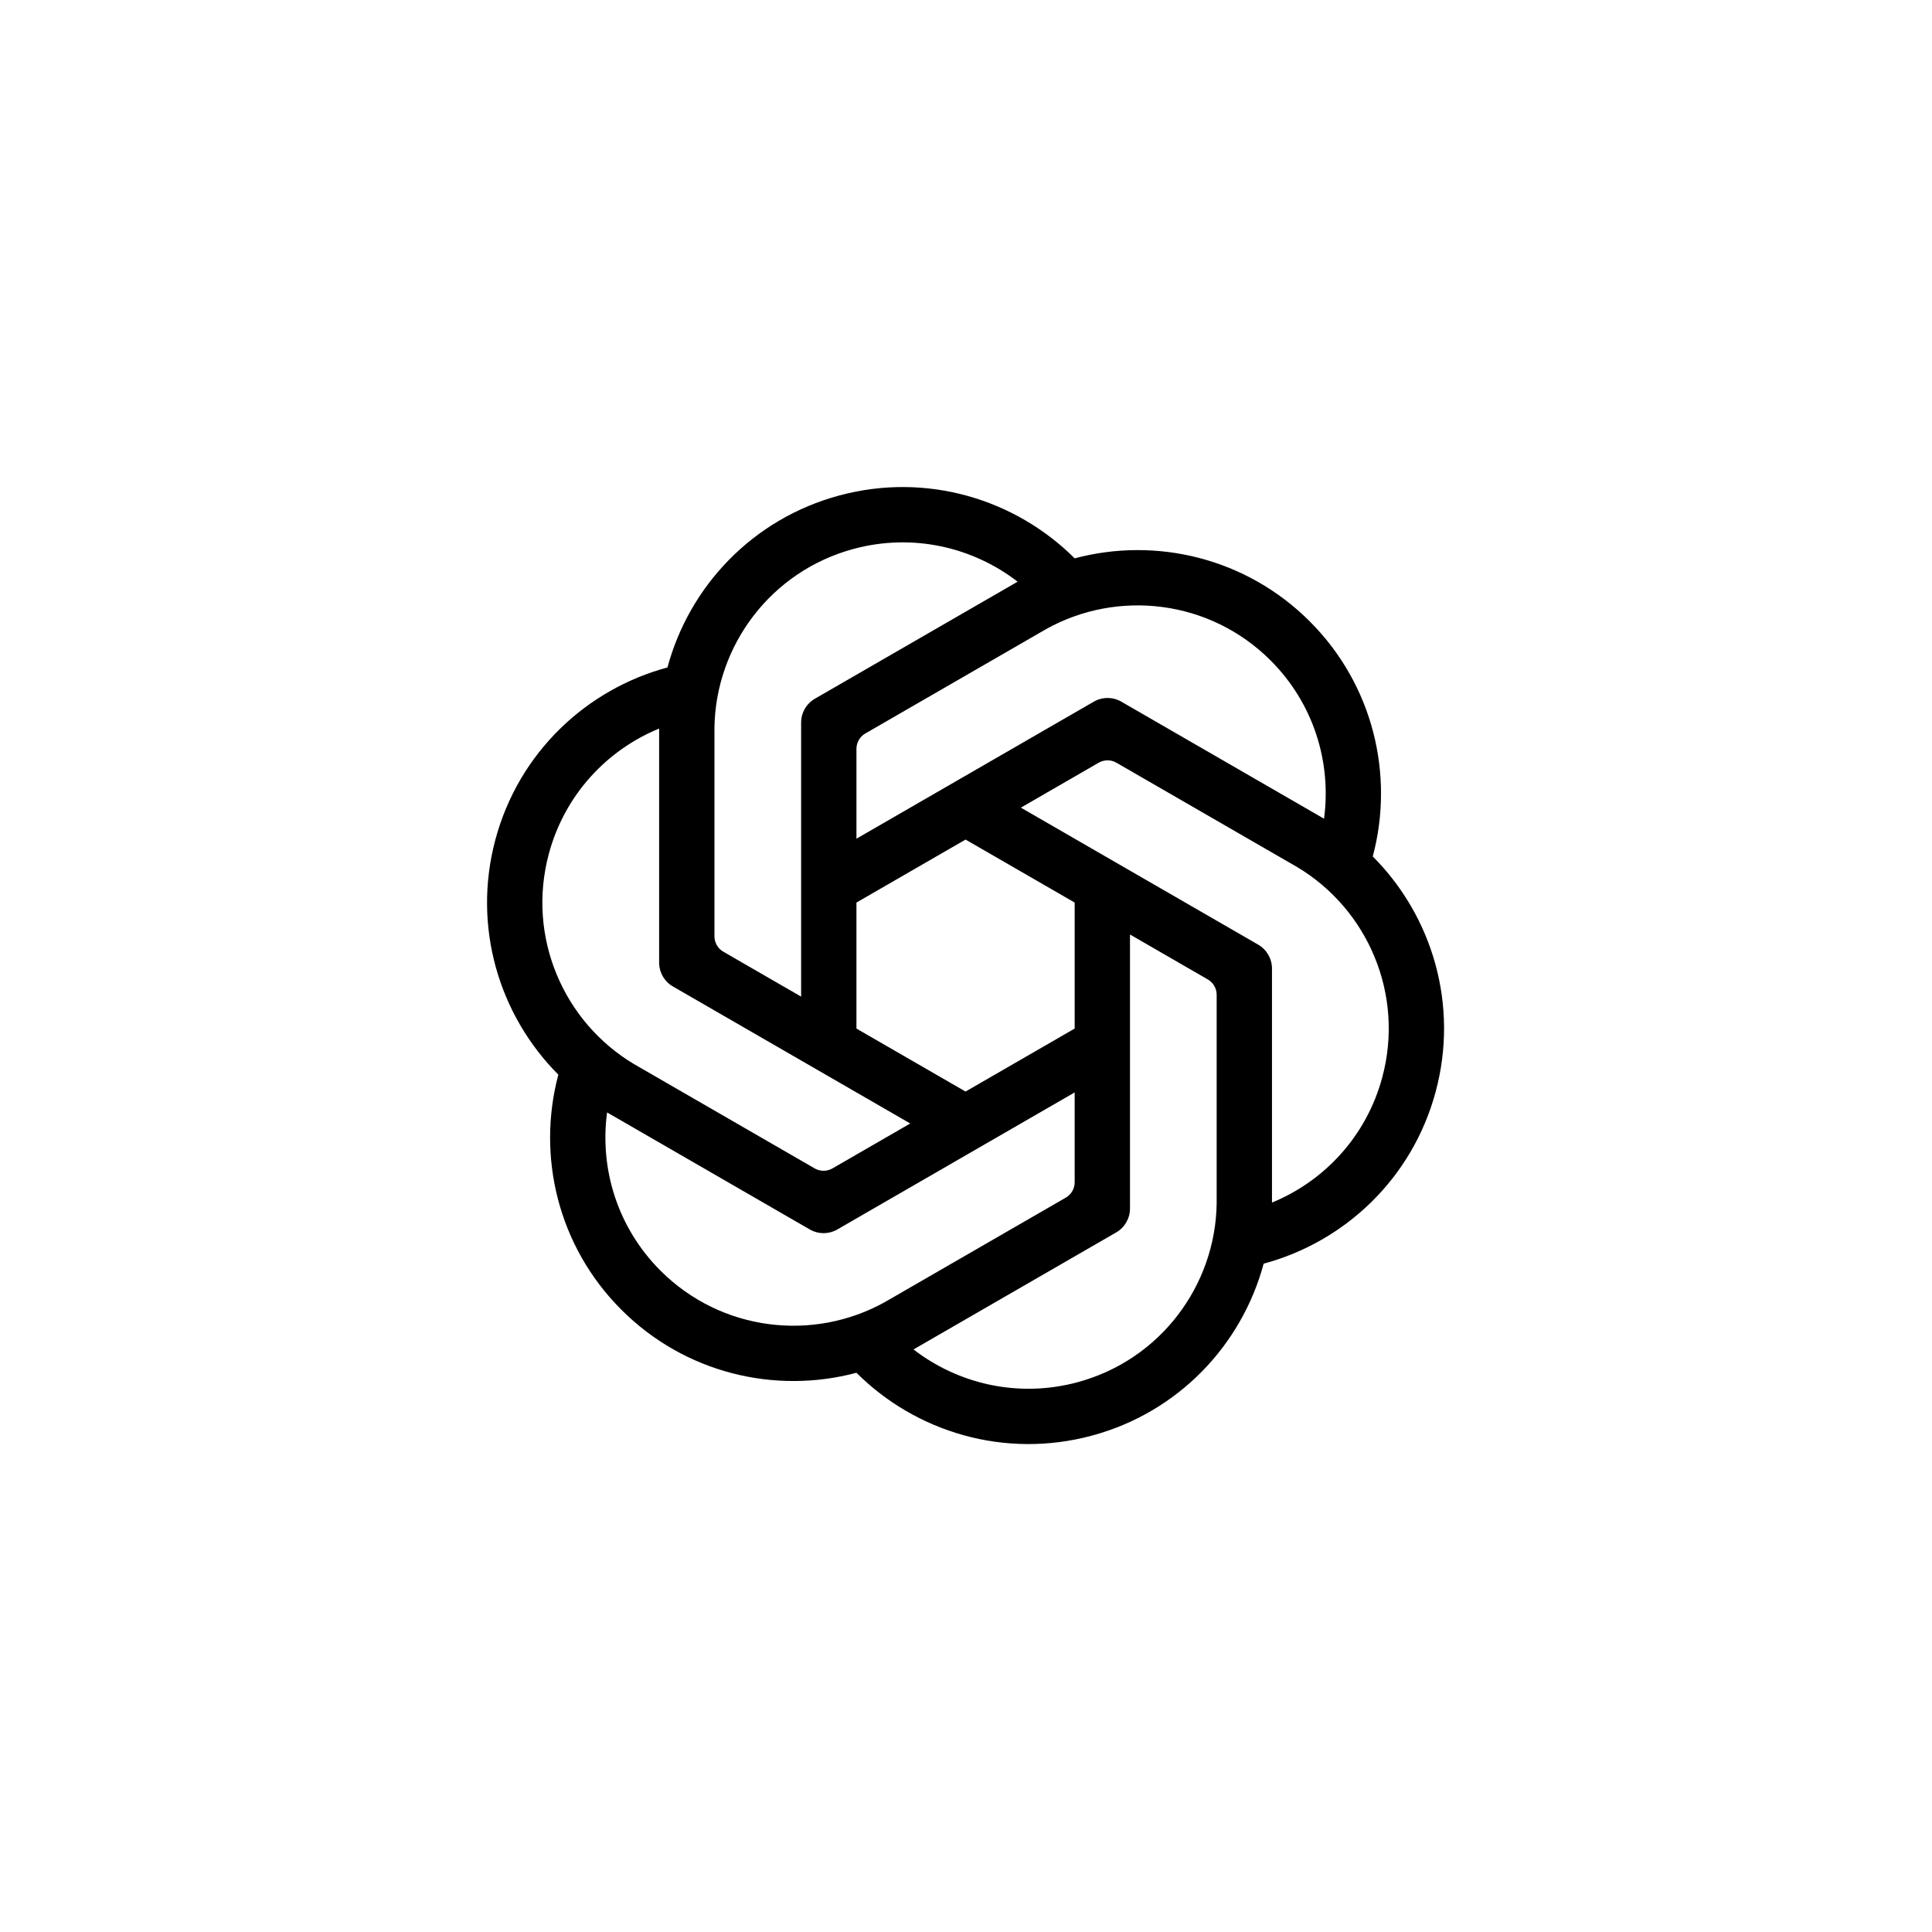
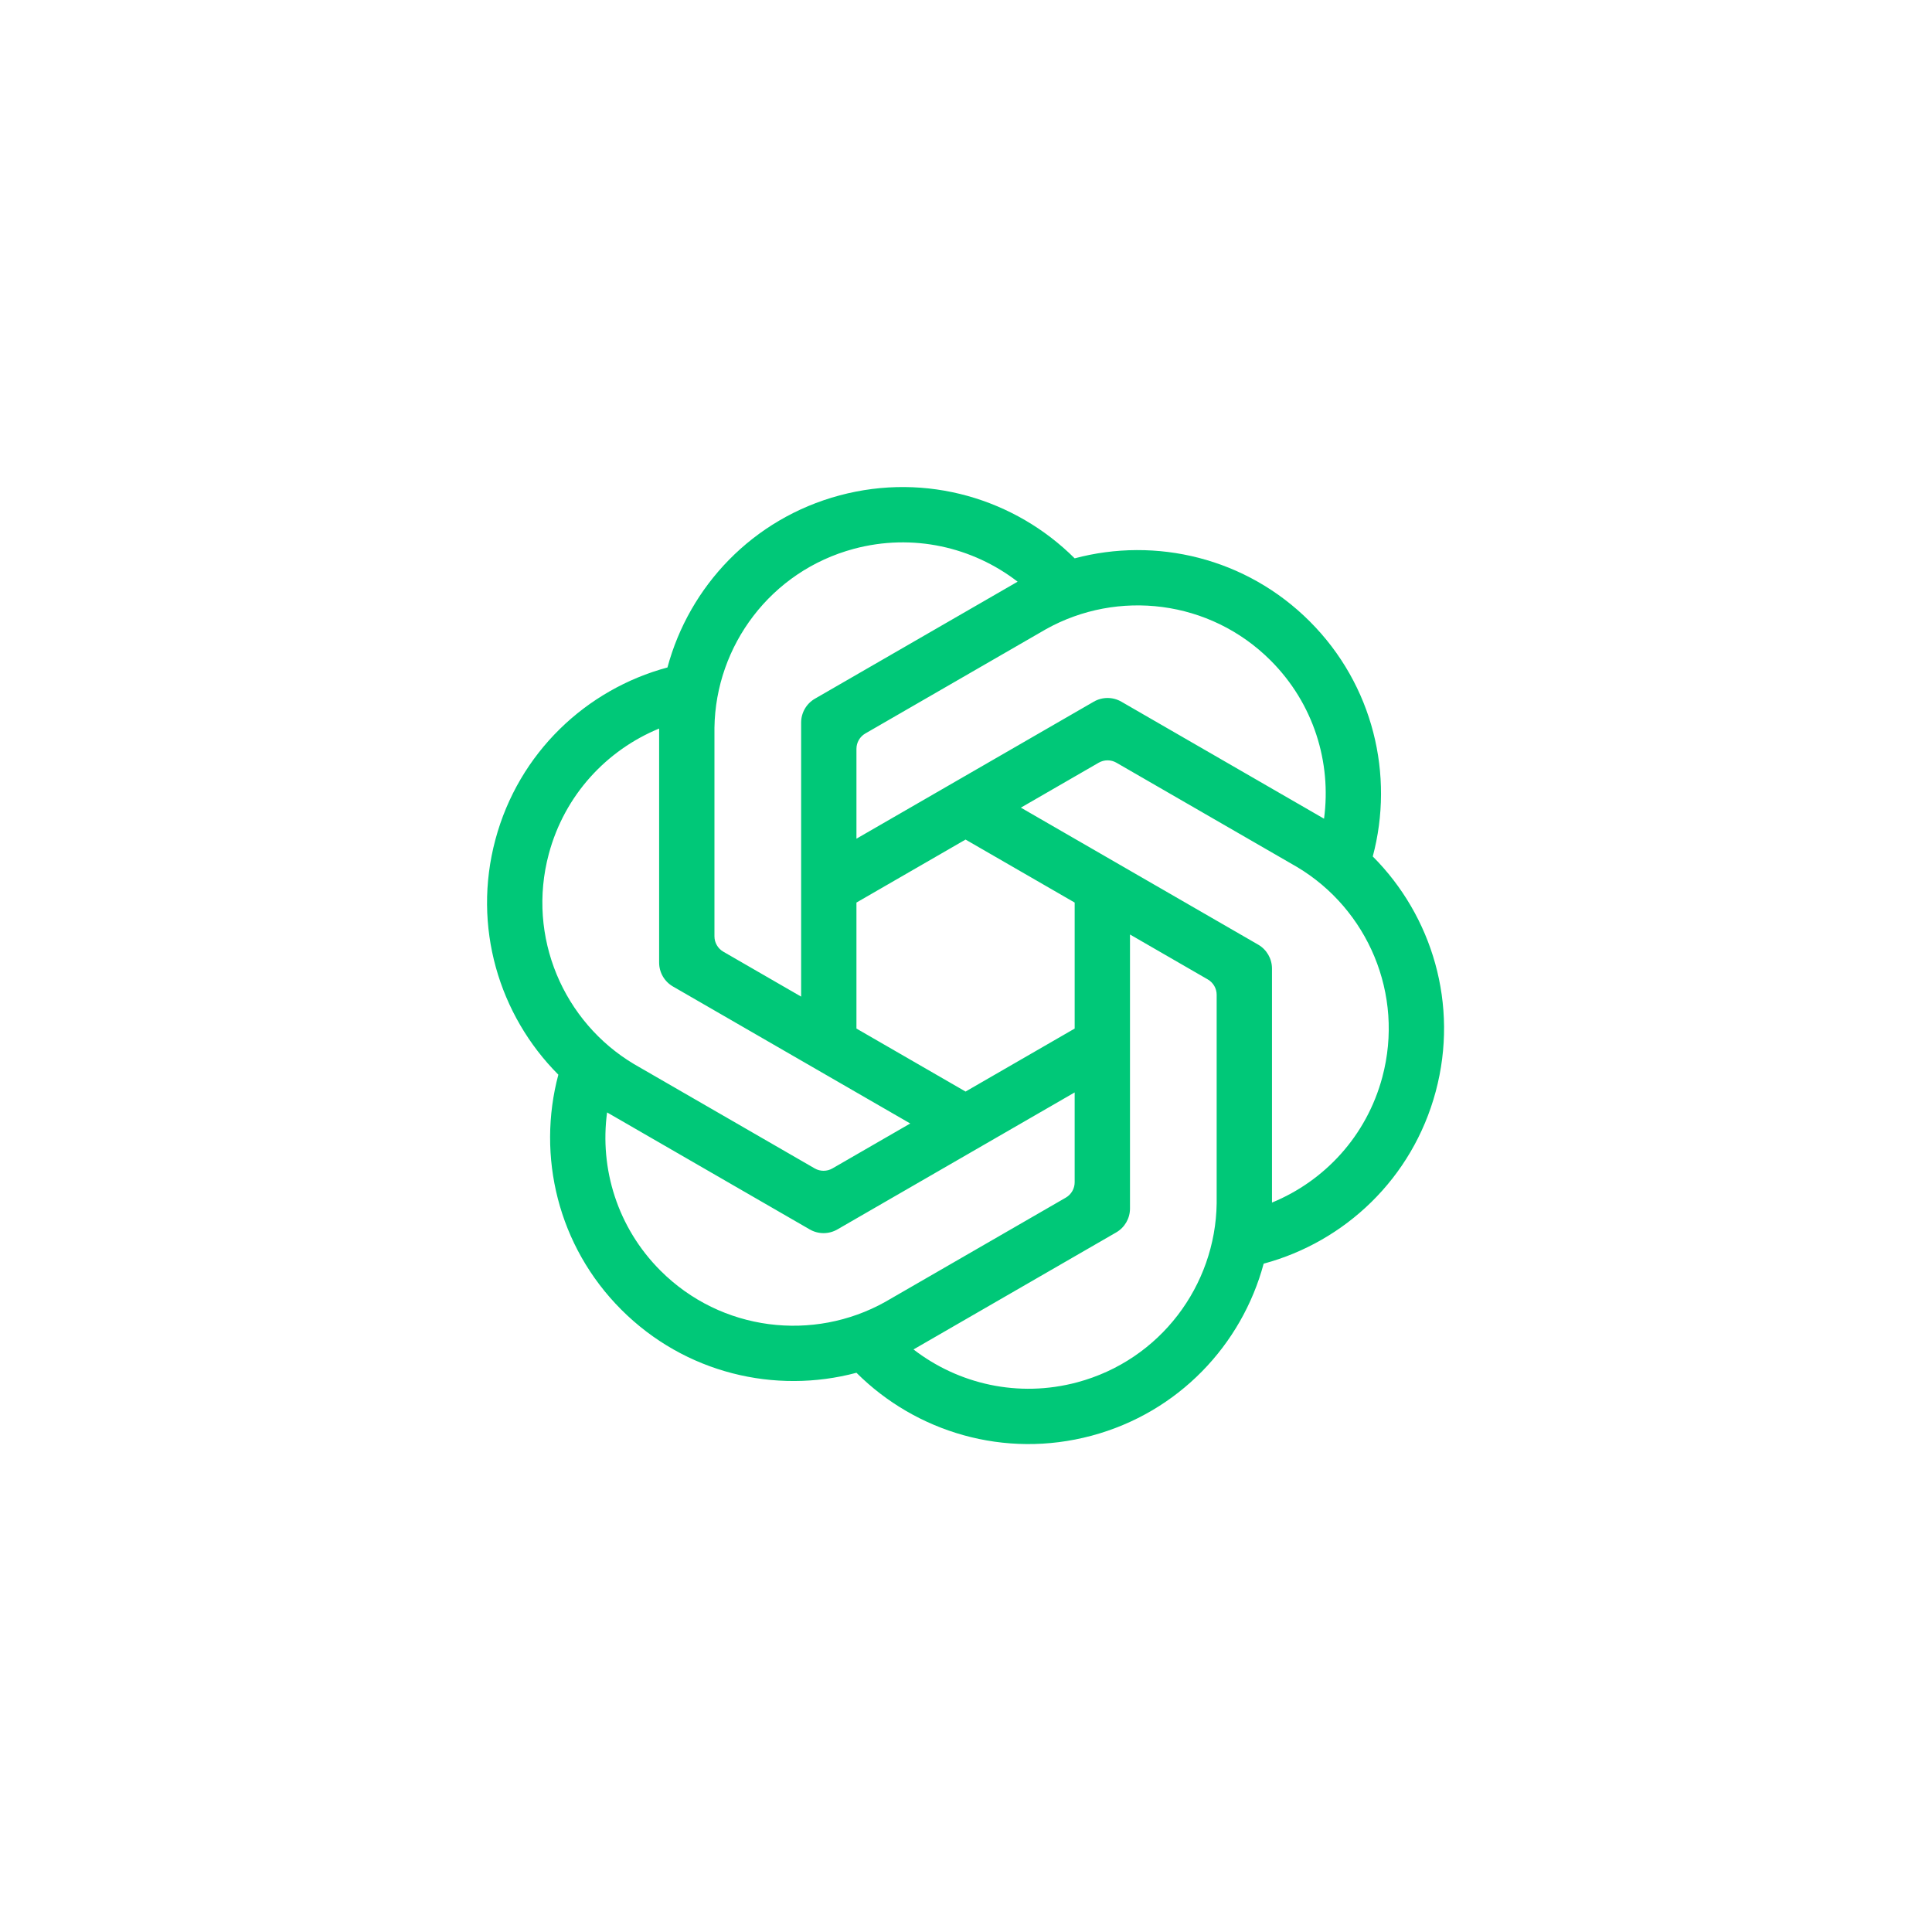
<svg xmlns="http://www.w3.org/2000/svg" width="716" height="716" viewBox="0 0 716 716" fill="none">
-   <path d="M508.749 317.399C516.777 287.314 508.991 253.884 485.389 230.282C461.788 206.681 428.36 198.895 398.273 206.923C376.231 184.928 343.39 174.956 311.148 183.596C278.906 192.234 255.45 217.292 247.36 247.361C217.291 255.451 192.233 278.91 183.595 311.149C174.957 343.391 184.927 376.232 206.924 398.274C198.896 428.359 206.683 461.789 230.284 485.391C253.885 508.992 287.313 516.779 317.401 508.75C339.442 530.745 372.286 540.717 404.525 532.079C436.767 523.441 460.223 498.384 468.313 468.315C498.383 460.224 523.44 436.766 532.078 404.526C540.716 372.285 530.747 339.443 508.749 317.402V317.399ZM470.899 244.776C486.892 260.77 493.488 282.601 490.687 303.412L415.577 260.046C412.411 258.218 408.509 258.218 405.345 260.046L317.401 310.82V277.526C317.401 275.191 318.652 273.005 320.676 271.837L387.644 233.174C414.178 218.353 448.346 222.223 470.901 244.776H470.899ZM357.837 311.144L398.275 334.491V381.185L357.837 404.532L317.398 381.185V334.491L357.837 311.144ZM264.776 269.693C265.207 239.305 285.644 211.649 316.453 203.393C338.3 197.54 360.505 202.744 377.127 215.573L302.014 258.937C298.848 260.764 296.898 264.144 296.898 267.798V369.346L268.065 352.699C266.043 351.531 264.776 349.353 264.776 347.017V269.691V269.693ZM203.391 316.454C209.244 294.608 224.854 277.978 244.276 269.999V356.73C244.276 360.384 246.226 363.763 249.392 365.591L337.337 416.365L308.503 433.013C306.481 434.181 303.961 434.188 301.939 433.02L234.971 394.357C208.868 378.789 195.138 347.261 203.391 316.454ZM244.775 470.9C228.781 454.906 222.186 433.075 224.986 412.264L300.096 455.63C303.263 457.457 307.164 457.457 310.328 455.63L398.273 404.856V438.149C398.273 440.485 397.022 442.671 394.997 443.839L328.029 482.502C301.495 497.322 267.327 493.452 244.772 470.9H244.775ZM450.897 445.982C450.466 476.371 430.029 504.027 399.22 512.283C377.373 518.136 355.168 512.932 338.547 500.102L413.659 456.738C416.826 454.911 418.775 451.532 418.775 447.877V346.329L447.609 362.977C449.631 364.145 450.897 366.323 450.897 368.659V445.985V445.982ZM512.282 399.221C506.429 421.068 490.819 437.697 471.397 445.676V358.946C471.397 355.292 469.448 351.912 466.281 350.085L378.336 299.311L407.17 282.663C409.192 281.495 411.712 281.487 413.734 282.655L480.702 321.318C506.805 336.887 520.536 368.415 512.282 399.221Z" fill="black" />
+   <path d="M508.749 317.399C516.777 287.314 508.991 253.884 485.389 230.282C461.788 206.681 428.36 198.895 398.273 206.923C376.231 184.928 343.39 174.956 311.148 183.596C278.906 192.234 255.45 217.292 247.36 247.361C217.291 255.451 192.233 278.91 183.595 311.149C174.957 343.391 184.927 376.232 206.924 398.274C198.896 428.359 206.683 461.789 230.284 485.391C253.885 508.992 287.313 516.779 317.401 508.75C339.442 530.745 372.286 540.717 404.525 532.079C436.767 523.441 460.223 498.384 468.313 468.315C498.383 460.224 523.44 436.766 532.078 404.526C540.716 372.285 530.747 339.443 508.749 317.402V317.399ZM470.899 244.776C486.892 260.77 493.488 282.601 490.687 303.412L415.577 260.046C412.411 258.218 408.509 258.218 405.345 260.046L317.401 310.82V277.526C317.401 275.191 318.652 273.005 320.676 271.837L387.644 233.174C414.178 218.353 448.346 222.223 470.901 244.776H470.899ZM357.837 311.144L398.275 334.491V381.185L357.837 404.532L317.398 381.185V334.491L357.837 311.144ZM264.776 269.693C265.207 239.305 285.644 211.649 316.453 203.393C338.3 197.54 360.505 202.744 377.127 215.573L302.014 258.937C298.848 260.764 296.898 264.144 296.898 267.798V369.346L268.065 352.699C266.043 351.531 264.776 349.353 264.776 347.017V269.691V269.693ZM203.391 316.454C209.244 294.608 224.854 277.978 244.276 269.999V356.73C244.276 360.384 246.226 363.763 249.392 365.591L337.337 416.365L308.503 433.013C306.481 434.181 303.961 434.188 301.939 433.02L234.971 394.357C208.868 378.789 195.138 347.261 203.391 316.454ZM244.775 470.9C228.781 454.906 222.186 433.075 224.986 412.264L300.096 455.63C303.263 457.457 307.164 457.457 310.328 455.63L398.273 404.856V438.149C398.273 440.485 397.022 442.671 394.997 443.839L328.029 482.502C301.495 497.322 267.327 493.452 244.772 470.9H244.775ZM450.897 445.982C450.466 476.371 430.029 504.027 399.22 512.283C377.373 518.136 355.168 512.932 338.547 500.102L413.659 456.738C416.826 454.911 418.775 451.532 418.775 447.877V346.329L447.609 362.977C449.631 364.145 450.897 366.323 450.897 368.659V445.985V445.982ZM512.282 399.221C506.429 421.068 490.819 437.697 471.397 445.676V358.946C471.397 355.292 469.448 351.912 466.281 350.085L378.336 299.311L407.17 282.663C409.192 281.495 411.712 281.487 413.734 282.655L480.702 321.318C506.805 336.887 520.536 368.415 512.282 399.221Z" fill="#00C878" />
</svg>
